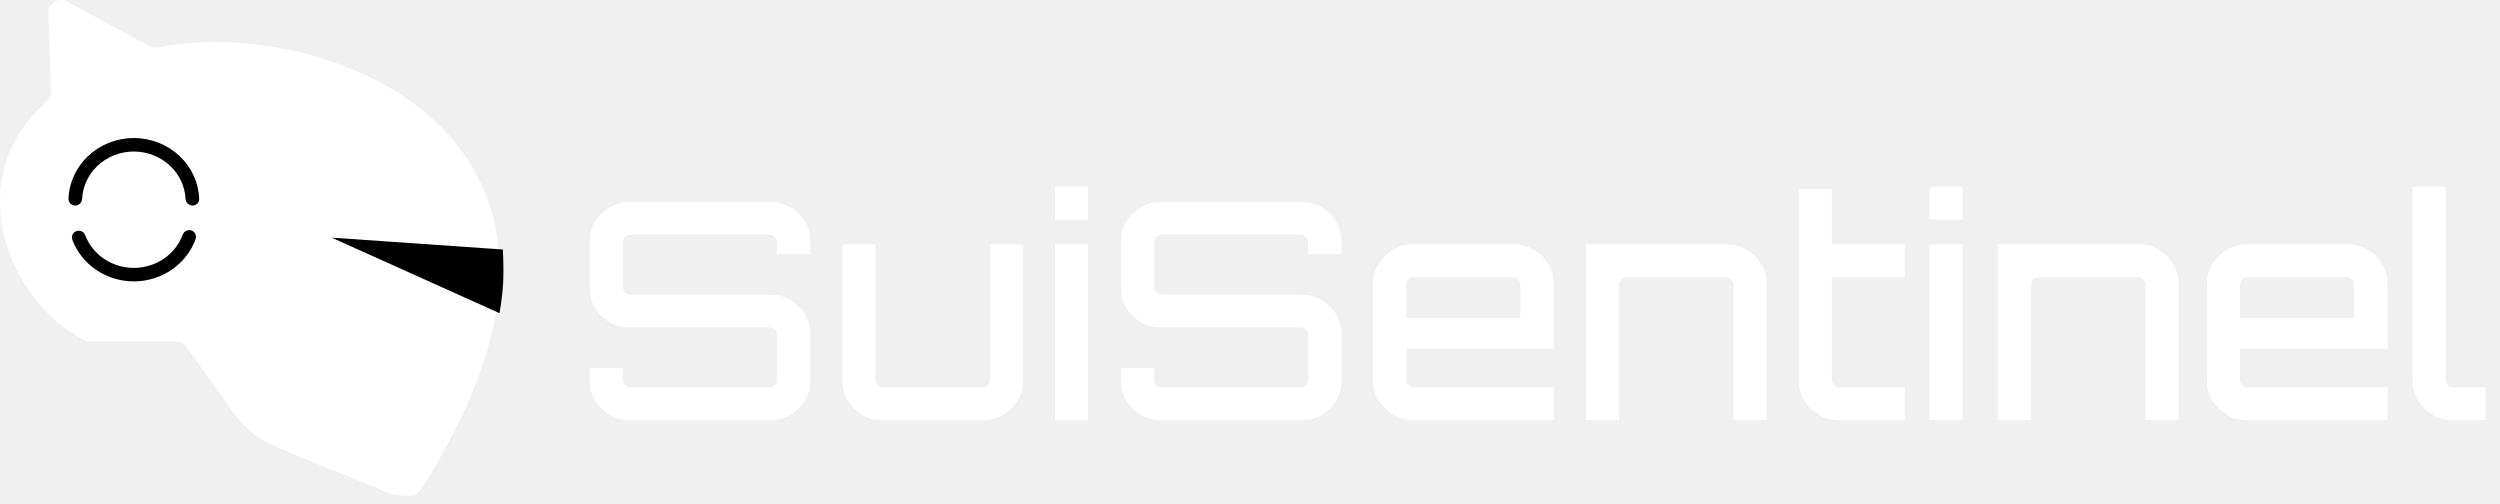
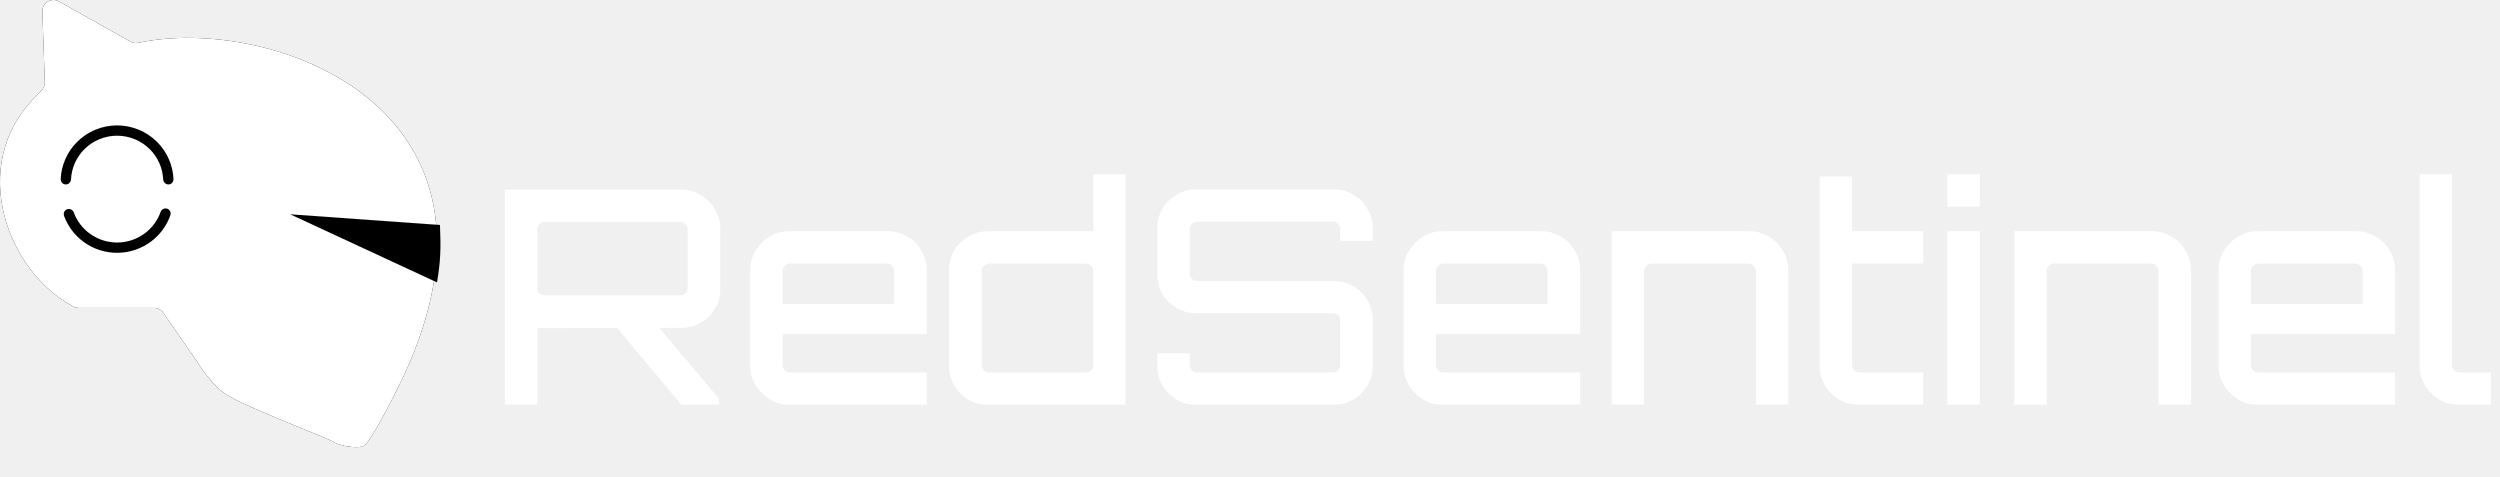
- <svg xmlns="http://www.w3.org/2000/svg" width="144" height="29" viewBox="0 0 144 29" fill="none">
-   <path d="M2.79 0.754L2.949 5.247C2.956 5.451 2.877 5.649 2.729 5.792L2.314 6.195C-2.181 10.602 0.529 17.418 4.858 19.594C4.956 19.643 5.064 19.667 5.174 19.667H10.147C10.386 19.667 10.61 19.782 10.748 19.975L13.006 23.146C13.368 23.715 14.261 24.903 15.037 25.275C15.1 25.305 15.161 25.339 15.22 25.376C16.212 25.992 21.897 28.121 22.001 28.247C22.109 28.378 23.402 28.718 23.941 28.482C24.372 28.294 25.88 25.422 26.58 24.009C34.841 6.745 17.71 0.929 9.104 2.734C8.925 2.772 8.743 2.746 8.584 2.659L3.879 0.092C3.38 -0.181 2.77 0.189 2.79 0.754Z" fill="white" />
-   <path d="M5.22 9.194C4.594 9.797 4.228 10.603 4.192 11.452C4.188 11.53 4.253 11.594 4.332 11.594C4.412 11.594 4.476 11.53 4.479 11.452C4.516 10.677 4.852 9.941 5.423 9.39C6.029 8.806 6.852 8.477 7.709 8.477C8.566 8.477 9.389 8.806 9.995 9.39C10.566 9.941 10.902 10.677 10.938 11.452C10.942 11.53 11.006 11.594 11.086 11.594C11.165 11.594 11.23 11.53 11.226 11.452C11.19 10.603 10.824 9.797 10.198 9.194C9.538 8.558 8.643 8.2 7.709 8.2C6.775 8.2 5.88 8.558 5.22 9.194Z" stroke="white" stroke-width="0.5" />
-   <path d="M5.22 9.194C4.594 9.797 4.228 10.603 4.192 11.452C4.188 11.53 4.253 11.594 4.332 11.594C4.412 11.594 4.476 11.53 4.479 11.452C4.516 10.677 4.852 9.941 5.423 9.39C6.029 8.806 6.852 8.477 7.709 8.477C8.566 8.477 9.389 8.806 9.995 9.39C10.566 9.941 10.902 10.677 10.938 11.452C10.942 11.53 11.006 11.594 11.086 11.594C11.165 11.594 11.23 11.53 11.226 11.452C11.19 10.603 10.824 9.797 10.198 9.194C9.538 8.558 8.643 8.2 7.709 8.2C6.775 8.2 5.88 8.558 5.22 9.194Z" stroke="black" stroke-width="0.5" />
-   <path d="M9.816 15.283C10.38 14.877 10.803 14.319 11.034 13.681C11.061 13.607 11.018 13.528 10.942 13.506C10.866 13.484 10.785 13.527 10.758 13.601C10.546 14.182 10.158 14.691 9.644 15.061C9.091 15.46 8.419 15.677 7.728 15.681C7.037 15.684 6.363 15.475 5.805 15.082C5.285 14.717 4.891 14.211 4.672 13.63C4.645 13.559 4.566 13.519 4.492 13.541C4.415 13.565 4.371 13.645 4.399 13.719C4.637 14.354 5.068 14.908 5.636 15.307C6.244 15.734 6.978 15.962 7.73 15.958C8.482 15.954 9.213 15.717 9.816 15.283Z" stroke="white" stroke-width="0.5" />
-   <path d="M9.816 15.283C10.38 14.877 10.803 14.319 11.034 13.681C11.061 13.607 11.018 13.528 10.942 13.506C10.866 13.484 10.785 13.527 10.758 13.601C10.546 14.182 10.158 14.691 9.644 15.061C9.091 15.46 8.419 15.677 7.728 15.681C7.037 15.684 6.363 15.475 5.805 15.082C5.285 14.717 4.891 14.211 4.672 13.63C4.645 13.559 4.566 13.519 4.492 13.541C4.415 13.565 4.371 13.645 4.399 13.719C4.637 14.354 5.068 14.908 5.636 15.307C6.244 15.734 6.978 15.962 7.73 15.958C8.482 15.954 9.213 15.717 9.816 15.283Z" stroke="black" stroke-width="0.5" />
-   <path d="M19.102 13.688L28.771 18.038C29.002 16.708 29.035 15.905 28.966 14.372L19.102 13.688Z" fill="black" />
-   <path d="M36.269 24.2C35.857 24.2 35.475 24.101 35.123 23.903C34.77 23.694 34.488 23.42 34.276 23.083C34.077 22.734 33.977 22.35 33.977 21.931V21.198H35.881V21.878C35.881 21.995 35.922 22.099 36.004 22.192C36.098 22.274 36.204 22.315 36.322 22.315H44.327C44.444 22.315 44.544 22.274 44.627 22.192C44.709 22.099 44.75 21.995 44.75 21.878V19.295C44.75 19.167 44.709 19.062 44.627 18.981C44.544 18.899 44.444 18.859 44.327 18.859H36.269C35.857 18.859 35.475 18.76 35.123 18.562C34.77 18.352 34.488 18.079 34.276 17.742C34.077 17.392 33.977 17.009 33.977 16.59V13.902C33.977 13.483 34.077 13.104 34.276 12.767C34.488 12.418 34.77 12.145 35.123 11.947C35.475 11.737 35.857 11.633 36.269 11.633H44.38C44.791 11.633 45.173 11.737 45.526 11.947C45.879 12.145 46.155 12.418 46.355 12.767C46.566 13.104 46.672 13.483 46.672 13.902V14.635H44.75V13.954C44.75 13.838 44.709 13.739 44.627 13.657C44.544 13.564 44.444 13.518 44.327 13.518H36.322C36.204 13.518 36.098 13.564 36.004 13.657C35.922 13.739 35.881 13.838 35.881 13.954V16.537C35.881 16.665 35.922 16.77 36.004 16.851C36.098 16.933 36.204 16.974 36.322 16.974H44.38C44.791 16.974 45.173 17.078 45.526 17.288C45.879 17.486 46.155 17.759 46.355 18.108C46.566 18.446 46.672 18.824 46.672 19.243V21.931C46.672 22.35 46.566 22.734 46.355 23.083C46.155 23.42 45.879 23.694 45.526 23.903C45.173 24.101 44.791 24.2 44.38 24.2H36.269ZM50.82 24.2C50.397 24.2 50.008 24.095 49.656 23.886C49.315 23.676 49.039 23.403 48.827 23.065C48.627 22.728 48.527 22.35 48.527 21.931V14.076H50.432V21.878C50.432 21.995 50.473 22.099 50.555 22.192C50.649 22.274 50.755 22.315 50.873 22.315H56.586C56.703 22.315 56.803 22.274 56.885 22.192C56.979 22.099 57.026 21.995 57.026 21.878V14.076H58.931V21.931C58.931 22.35 58.825 22.728 58.613 23.065C58.413 23.403 58.137 23.676 57.785 23.886C57.444 24.095 57.062 24.2 56.638 24.2H50.82ZM60.77 24.2V14.076H62.674V24.2H60.77ZM60.77 12.645V10.76H62.674V12.645H60.77ZM66.868 24.2C66.456 24.2 66.074 24.101 65.722 23.903C65.369 23.694 65.087 23.42 64.875 23.083C64.675 22.734 64.575 22.35 64.575 21.931V21.198H66.48V21.878C66.48 21.995 66.521 22.099 66.603 22.192C66.697 22.274 66.803 22.315 66.921 22.315H74.925C75.043 22.315 75.143 22.274 75.225 22.192C75.308 22.099 75.349 21.995 75.349 21.878V19.295C75.349 19.167 75.308 19.062 75.225 18.981C75.143 18.899 75.043 18.859 74.925 18.859H66.868C66.456 18.859 66.074 18.76 65.722 18.562C65.369 18.352 65.087 18.079 64.875 17.742C64.675 17.392 64.575 17.009 64.575 16.59V13.902C64.575 13.483 64.675 13.104 64.875 12.767C65.087 12.418 65.369 12.145 65.722 11.947C66.074 11.737 66.456 11.633 66.868 11.633H74.978C75.39 11.633 75.772 11.737 76.124 11.947C76.477 12.145 76.753 12.418 76.953 12.767C77.165 13.104 77.271 13.483 77.271 13.902V14.635H75.349V13.954C75.349 13.838 75.308 13.739 75.225 13.657C75.143 13.564 75.043 13.518 74.925 13.518H66.921C66.803 13.518 66.697 13.564 66.603 13.657C66.521 13.739 66.48 13.838 66.48 13.954V16.537C66.48 16.665 66.521 16.77 66.603 16.851C66.697 16.933 66.803 16.974 66.921 16.974H74.978C75.39 16.974 75.772 17.078 76.124 17.288C76.477 17.486 76.753 17.759 76.953 18.108C77.165 18.446 77.271 18.824 77.271 19.243V21.931C77.271 22.35 77.165 22.734 76.953 23.083C76.753 23.42 76.477 23.694 76.124 23.903C75.772 24.101 75.39 24.2 74.978 24.2H66.868ZM81.383 24.2C80.96 24.2 80.578 24.095 80.237 23.886C79.896 23.676 79.62 23.403 79.409 23.065C79.197 22.728 79.091 22.35 79.091 21.931V16.345C79.091 15.926 79.197 15.548 79.409 15.211C79.62 14.873 79.896 14.6 80.237 14.39C80.578 14.181 80.96 14.076 81.383 14.076H87.202C87.625 14.076 88.007 14.181 88.348 14.39C88.701 14.588 88.977 14.862 89.177 15.211C89.389 15.56 89.494 15.938 89.494 16.345V20.081H80.996V21.878C80.996 21.995 81.037 22.099 81.119 22.192C81.213 22.274 81.319 22.315 81.436 22.315H89.494V24.2H81.383ZM80.996 18.318H87.573V16.398C87.573 16.281 87.531 16.182 87.449 16.101C87.367 16.008 87.267 15.961 87.149 15.961H81.436C81.319 15.961 81.213 16.008 81.119 16.101C81.037 16.182 80.996 16.281 80.996 16.398V18.318ZM91.353 24.2V14.076H99.463C99.887 14.076 100.269 14.181 100.61 14.39C100.962 14.6 101.239 14.873 101.438 15.211C101.65 15.548 101.756 15.926 101.756 16.345V24.2H99.851V16.398C99.851 16.281 99.804 16.182 99.71 16.101C99.628 16.008 99.528 15.961 99.411 15.961H93.698C93.58 15.961 93.474 16.008 93.38 16.101C93.298 16.182 93.257 16.281 93.257 16.398V24.2H91.353ZM105.905 24.2C105.481 24.2 105.093 24.095 104.741 23.886C104.4 23.676 104.124 23.403 103.912 23.065C103.712 22.728 103.612 22.35 103.612 21.931V10.882H105.517V14.076H109.713V15.961H105.517V21.878C105.517 21.995 105.558 22.099 105.64 22.192C105.734 22.274 105.84 22.315 105.957 22.315H109.713V24.2H105.905ZM111.136 24.2V14.076H113.041V24.2H111.136ZM111.136 12.645V10.76H113.041V12.645H111.136ZM115.081 24.2V14.076H123.192C123.615 14.076 123.997 14.181 124.338 14.39C124.691 14.6 124.967 14.873 125.167 15.211C125.378 15.548 125.484 15.926 125.484 16.345V24.2H123.58V16.398C123.58 16.281 123.533 16.182 123.439 16.101C123.356 16.008 123.257 15.961 123.139 15.961H117.426C117.308 15.961 117.203 16.008 117.109 16.101C117.026 16.182 116.985 16.281 116.985 16.398V24.2H115.081ZM129.408 24.2C128.985 24.2 128.603 24.095 128.262 23.886C127.921 23.676 127.645 23.403 127.433 23.065C127.222 22.728 127.116 22.35 127.116 21.931V16.345C127.116 15.926 127.222 15.548 127.433 15.211C127.645 14.873 127.921 14.6 128.262 14.39C128.603 14.181 128.985 14.076 129.408 14.076H135.227C135.65 14.076 136.032 14.181 136.373 14.39C136.726 14.588 137.002 14.862 137.202 15.211C137.413 15.56 137.519 15.938 137.519 16.345V20.081H129.02V21.878C129.02 21.995 129.061 22.099 129.144 22.192C129.238 22.274 129.344 22.315 129.461 22.315H137.519V24.2H129.408ZM129.02 18.318H135.597V16.398C135.597 16.281 135.556 16.182 135.474 16.101C135.392 16.008 135.292 15.961 135.174 15.961H129.461C129.344 15.961 129.238 16.008 129.144 16.101C129.061 16.182 129.02 16.281 129.02 16.398V18.318ZM141.255 24.2C140.832 24.2 140.45 24.095 140.109 23.886C139.768 23.676 139.492 23.403 139.28 23.065C139.069 22.728 138.963 22.35 138.963 21.931V10.76H140.867V21.878C140.867 21.995 140.908 22.099 140.991 22.192C141.085 22.274 141.19 22.315 141.308 22.315H143.159V24.2H141.255Z" fill="white" />
+ <svg xmlns="http://www.w3.org/2000/svg" width="210" height="40" viewBox="0 0 210 40" fill="none">
+   <path d="M3.56 0.991L3.763 6.901C3.772 7.169 3.67 7.429 3.483 7.617L2.953 8.147C-2.783 13.943 0.675 22.906 6.199 25.768C6.324 25.833 6.462 25.864 6.602 25.864H12.948C13.252 25.864 13.538 26.015 13.714 26.269L16.595 30.439C17.057 31.188 18.196 32.749 19.186 33.239C19.267 33.279 19.344 33.323 19.42 33.372C20.686 34.182 27.94 36.981 28.073 37.147C28.21 37.319 29.86 37.767 30.547 37.457C31.097 37.209 33.021 33.432 33.915 31.574C44.456 8.871 22.597 1.222 11.616 3.596C11.388 3.645 11.156 3.612 10.952 3.497L4.95 0.12C4.312 -0.238 3.535 0.249 3.56 0.991Z" fill="black" />
+   <path d="M3.56 0.991L3.763 6.901C3.772 7.169 3.67 7.429 3.483 7.617L2.953 8.147C-2.783 13.943 0.675 22.906 6.199 25.768C6.324 25.833 6.462 25.864 6.602 25.864H12.948C13.252 25.864 13.538 26.015 13.714 26.269L16.595 30.439C17.057 31.188 18.196 32.749 19.186 33.239C19.267 33.279 19.344 33.323 19.42 33.372C20.686 34.182 27.94 36.981 28.073 37.147C28.21 37.319 29.86 37.767 30.547 37.457C31.097 37.209 33.021 33.432 33.915 31.574C44.456 8.871 22.597 1.222 11.616 3.596C11.388 3.645 11.156 3.612 10.952 3.497L4.95 0.12C4.312 -0.238 3.535 0.249 3.56 0.991Z" fill="white" />
+   <path d="M6.66 12.091C5.862 12.884 5.395 13.945 5.348 15.06C5.343 15.164 5.426 15.248 5.527 15.248C5.629 15.248 5.71 15.164 5.715 15.06C5.762 14.041 6.19 13.074 6.919 12.349C7.693 11.581 8.742 11.149 9.836 11.149C10.93 11.149 11.979 11.581 12.753 12.349C13.482 13.074 13.91 14.041 13.957 15.06C13.961 15.164 14.043 15.248 14.144 15.248C14.246 15.248 14.328 15.164 14.324 15.06C14.277 13.945 13.81 12.884 13.012 12.091C12.17 11.255 11.027 10.784 9.836 10.784C8.645 10.784 7.502 11.255 6.66 12.091Z" stroke="white" stroke-width="0.5" />
+   <path d="M6.66 12.091C5.862 12.884 5.395 13.945 5.348 15.06C5.343 15.164 5.426 15.248 5.527 15.248C5.629 15.248 5.71 15.164 5.715 15.06C5.762 14.041 6.19 13.074 6.919 12.349C7.693 11.581 8.742 11.149 9.836 11.149C10.93 11.149 11.979 11.581 12.753 12.349C13.482 13.074 13.91 14.041 13.957 15.06C13.961 15.164 14.043 15.248 14.144 15.248C14.246 15.248 14.328 15.164 14.324 15.06C14.277 13.945 13.81 12.884 13.012 12.091C12.17 11.255 11.027 10.784 9.836 10.784C8.645 10.784 7.502 11.255 6.66 12.091Z" stroke="black" stroke-width="0.5" />
+   <path d="M12.524 20.099C13.243 19.565 13.784 18.831 14.078 17.992C14.112 17.894 14.057 17.791 13.96 17.762C13.863 17.732 13.761 17.789 13.726 17.886C13.455 18.651 12.961 19.32 12.305 19.807C11.598 20.331 10.742 20.616 9.86 20.622C8.979 20.627 8.119 20.351 7.406 19.835C6.743 19.355 6.24 18.689 5.96 17.925C5.926 17.831 5.826 17.778 5.73 17.808C5.632 17.839 5.577 17.945 5.612 18.042C5.916 18.877 6.465 19.605 7.19 20.13C7.966 20.692 8.902 20.992 9.862 20.986C10.822 20.981 11.755 20.67 12.524 20.099Z" stroke="white" stroke-width="0.5" />
+   <path d="M12.524 20.099C13.243 19.565 13.784 18.831 14.078 17.992C14.112 17.894 14.057 17.791 13.96 17.762C13.863 17.732 13.761 17.789 13.726 17.886C13.455 18.651 12.961 19.32 12.305 19.807C11.598 20.331 10.742 20.616 9.86 20.622C8.979 20.627 8.119 20.351 7.406 19.835C6.743 19.355 6.24 18.689 5.96 17.925C5.926 17.831 5.826 17.778 5.73 17.808C5.632 17.839 5.577 17.945 5.612 18.042C5.916 18.877 6.465 19.605 7.19 20.13C7.966 20.692 8.902 20.992 9.862 20.986C10.822 20.981 11.755 20.67 12.524 20.099Z" stroke="black" stroke-width="0.5" />
+   <path d="M24.371 18L36.709 23.721C37.004 21.973 37.045 20.917 36.958 18.9L24.371 18Z" fill="black" />
+   <path d="M57.237 34L51.582 27.239H55.126L60.404 33.497V34H57.237ZM42.407 34V15.928H57.212C57.815 15.928 58.368 16.079 58.871 16.381C59.373 16.682 59.767 17.084 60.052 17.587C60.354 18.073 60.504 18.609 60.504 19.196V24.273C60.504 24.876 60.354 25.429 60.052 25.932C59.767 26.418 59.373 26.811 58.871 27.113C58.368 27.398 57.815 27.54 57.212 27.54L45.122 27.566V34H42.407ZM45.75 24.801H57.161C57.329 24.801 57.471 24.742 57.589 24.625C57.706 24.508 57.765 24.365 57.765 24.198V19.271C57.765 19.104 57.706 18.961 57.589 18.844C57.471 18.71 57.329 18.643 57.161 18.643H45.75C45.583 18.643 45.432 18.71 45.298 18.844C45.181 18.961 45.122 19.104 45.122 19.271V24.198C45.122 24.365 45.181 24.508 45.298 24.625C45.432 24.742 45.583 24.801 45.75 24.801ZM66.29 34C65.687 34 65.142 33.849 64.656 33.548C64.171 33.246 63.777 32.852 63.475 32.366C63.174 31.88 63.023 31.336 63.023 30.733V22.689C63.023 22.086 63.174 21.542 63.475 21.056C63.777 20.57 64.171 20.176 64.656 19.874C65.142 19.573 65.687 19.422 66.29 19.422H74.585C75.188 19.422 75.733 19.573 76.218 19.874C76.721 20.159 77.115 20.553 77.4 21.056C77.701 21.558 77.852 22.103 77.852 22.689V28.068H65.737V30.657C65.737 30.825 65.796 30.976 65.913 31.11C66.047 31.227 66.198 31.285 66.366 31.285H77.852V34H66.29ZM65.737 25.53H75.112V22.765C75.112 22.597 75.054 22.455 74.936 22.338C74.819 22.203 74.677 22.137 74.509 22.137H66.366C66.198 22.137 66.047 22.203 65.913 22.338C65.796 22.455 65.737 22.597 65.737 22.765V25.53ZM82.989 34C82.386 34 81.833 33.858 81.33 33.573C80.844 33.271 80.451 32.869 80.149 32.366C79.864 31.864 79.722 31.319 79.722 30.733V22.689C79.722 22.086 79.864 21.542 80.149 21.056C80.451 20.57 80.844 20.176 81.33 19.874C81.833 19.573 82.386 19.422 82.989 19.422H91.837V14.646H94.551V34H82.989ZM83.09 31.285H91.233C91.401 31.285 91.543 31.227 91.661 31.11C91.778 30.976 91.837 30.825 91.837 30.657V22.765C91.837 22.597 91.778 22.455 91.661 22.338C91.543 22.203 91.401 22.137 91.233 22.137H83.09C82.922 22.137 82.771 22.203 82.637 22.338C82.52 22.455 82.461 22.597 82.461 22.765V30.657C82.461 30.825 82.52 30.976 82.637 31.11C82.771 31.227 82.922 31.285 83.09 31.285ZM100.483 34C99.896 34 99.352 33.858 98.849 33.573C98.346 33.271 97.944 32.877 97.642 32.391C97.358 31.889 97.215 31.336 97.215 30.733V29.677H99.93V30.657C99.93 30.825 99.988 30.976 100.106 31.11C100.24 31.227 100.391 31.285 100.558 31.285H111.969C112.137 31.285 112.279 31.227 112.396 31.11C112.514 30.976 112.572 30.825 112.572 30.657V26.937C112.572 26.753 112.514 26.602 112.396 26.485C112.279 26.367 112.137 26.309 111.969 26.309H100.483C99.896 26.309 99.352 26.166 98.849 25.881C98.346 25.58 97.944 25.186 97.642 24.7C97.358 24.198 97.215 23.645 97.215 23.041V19.171C97.215 18.567 97.358 18.023 97.642 17.537C97.944 17.034 98.346 16.64 98.849 16.355C99.352 16.054 99.896 15.903 100.483 15.903H112.045C112.631 15.903 113.176 16.054 113.678 16.355C114.181 16.64 114.575 17.034 114.86 17.537C115.161 18.023 115.312 18.567 115.312 19.171V20.226H112.572V19.246C112.572 19.078 112.514 18.936 112.396 18.819C112.279 18.685 112.137 18.618 111.969 18.618H100.558C100.391 18.618 100.24 18.685 100.106 18.819C99.988 18.936 99.93 19.078 99.93 19.246V22.966C99.93 23.15 99.988 23.301 100.106 23.418C100.24 23.536 100.391 23.594 100.558 23.594H112.045C112.631 23.594 113.176 23.745 113.678 24.047C114.181 24.332 114.575 24.725 114.86 25.228C115.161 25.714 115.312 26.259 115.312 26.862V30.733C115.312 31.336 115.161 31.889 114.86 32.391C114.575 32.877 114.181 33.271 113.678 33.573C113.176 33.858 112.631 34 112.045 34H100.483ZM121.174 34C120.571 34 120.026 33.849 119.54 33.548C119.054 33.246 118.66 32.852 118.359 32.366C118.057 31.88 117.906 31.336 117.906 30.733V22.689C117.906 22.086 118.057 21.542 118.359 21.056C118.66 20.57 119.054 20.176 119.54 19.874C120.026 19.573 120.571 19.422 121.174 19.422H129.468C130.072 19.422 130.616 19.573 131.102 19.874C131.605 20.159 131.999 20.553 132.283 21.056C132.585 21.558 132.736 22.103 132.736 22.689V28.068H120.621V30.657C120.621 30.825 120.68 30.976 120.797 31.11C120.931 31.227 121.082 31.285 121.249 31.285H132.736V34H121.174ZM120.621 25.53H129.996V22.765C129.996 22.597 129.937 22.455 129.82 22.338C129.703 22.203 129.56 22.137 129.393 22.137H121.249C121.082 22.137 120.931 22.203 120.797 22.338C120.68 22.455 120.621 22.597 120.621 22.765V25.53ZM135.385 34V19.422H146.946C147.55 19.422 148.094 19.573 148.58 19.874C149.083 20.176 149.477 20.57 149.761 21.056C150.063 21.542 150.214 22.086 150.214 22.689V34H147.499V22.765C147.499 22.597 147.432 22.455 147.298 22.338C147.181 22.203 147.039 22.137 146.871 22.137H138.727C138.56 22.137 138.409 22.203 138.275 22.338C138.158 22.455 138.099 22.597 138.099 22.765V34H135.385ZM156.128 34C155.525 34 154.972 33.849 154.469 33.548C153.983 33.246 153.589 32.852 153.288 32.366C153.003 31.88 152.86 31.336 152.86 30.733V14.822H155.575V19.422H161.557V22.137H155.575V30.657C155.575 30.825 155.633 30.976 155.751 31.11C155.885 31.227 156.036 31.285 156.203 31.285H161.557V34H156.128ZM163.586 34V19.422H166.301V34H163.586ZM163.586 17.361V14.646H166.301V17.361H163.586ZM169.208 34V19.422H180.77C181.373 19.422 181.918 19.573 182.404 19.874C182.906 20.176 183.3 20.57 183.585 21.056C183.887 21.542 184.038 22.086 184.038 22.689V34H181.323V22.765C181.323 22.597 181.256 22.455 181.122 22.338C181.005 22.203 180.862 22.137 180.695 22.137H172.551C172.384 22.137 172.233 22.203 172.099 22.338C171.981 22.455 171.923 22.597 171.923 22.765V34H169.208ZM189.631 34C189.028 34 188.483 33.849 187.997 33.548C187.511 33.246 187.118 32.852 186.816 32.366C186.514 31.88 186.364 31.336 186.364 30.733V22.689C186.364 22.086 186.514 21.542 186.816 21.056C187.118 20.57 187.511 20.176 187.997 19.874C188.483 19.573 189.028 19.422 189.631 19.422H197.926C198.529 19.422 199.073 19.573 199.559 19.874C200.062 20.159 200.456 20.553 200.741 21.056C201.042 21.558 201.193 22.103 201.193 22.689V28.068H189.078V30.657C189.078 30.825 189.137 30.976 189.254 31.11C189.388 31.227 189.539 31.285 189.707 31.285H201.193V34H189.631ZM189.078 25.53H198.453V22.765C198.453 22.597 198.395 22.455 198.277 22.338C198.16 22.203 198.018 22.137 197.85 22.137H189.707C189.539 22.137 189.388 22.203 189.254 22.338C189.137 22.455 189.078 22.597 189.078 22.765V25.53ZM206.519 34C205.916 34 205.371 33.849 204.885 33.548C204.399 33.246 204.006 32.852 203.704 32.366C203.402 31.88 203.252 31.336 203.252 30.733V14.646H205.966V30.657C205.966 30.825 206.025 30.976 206.142 31.11C206.276 31.227 206.427 31.285 206.594 31.285H209.234V34H206.519Z" fill="white" />
</svg>
